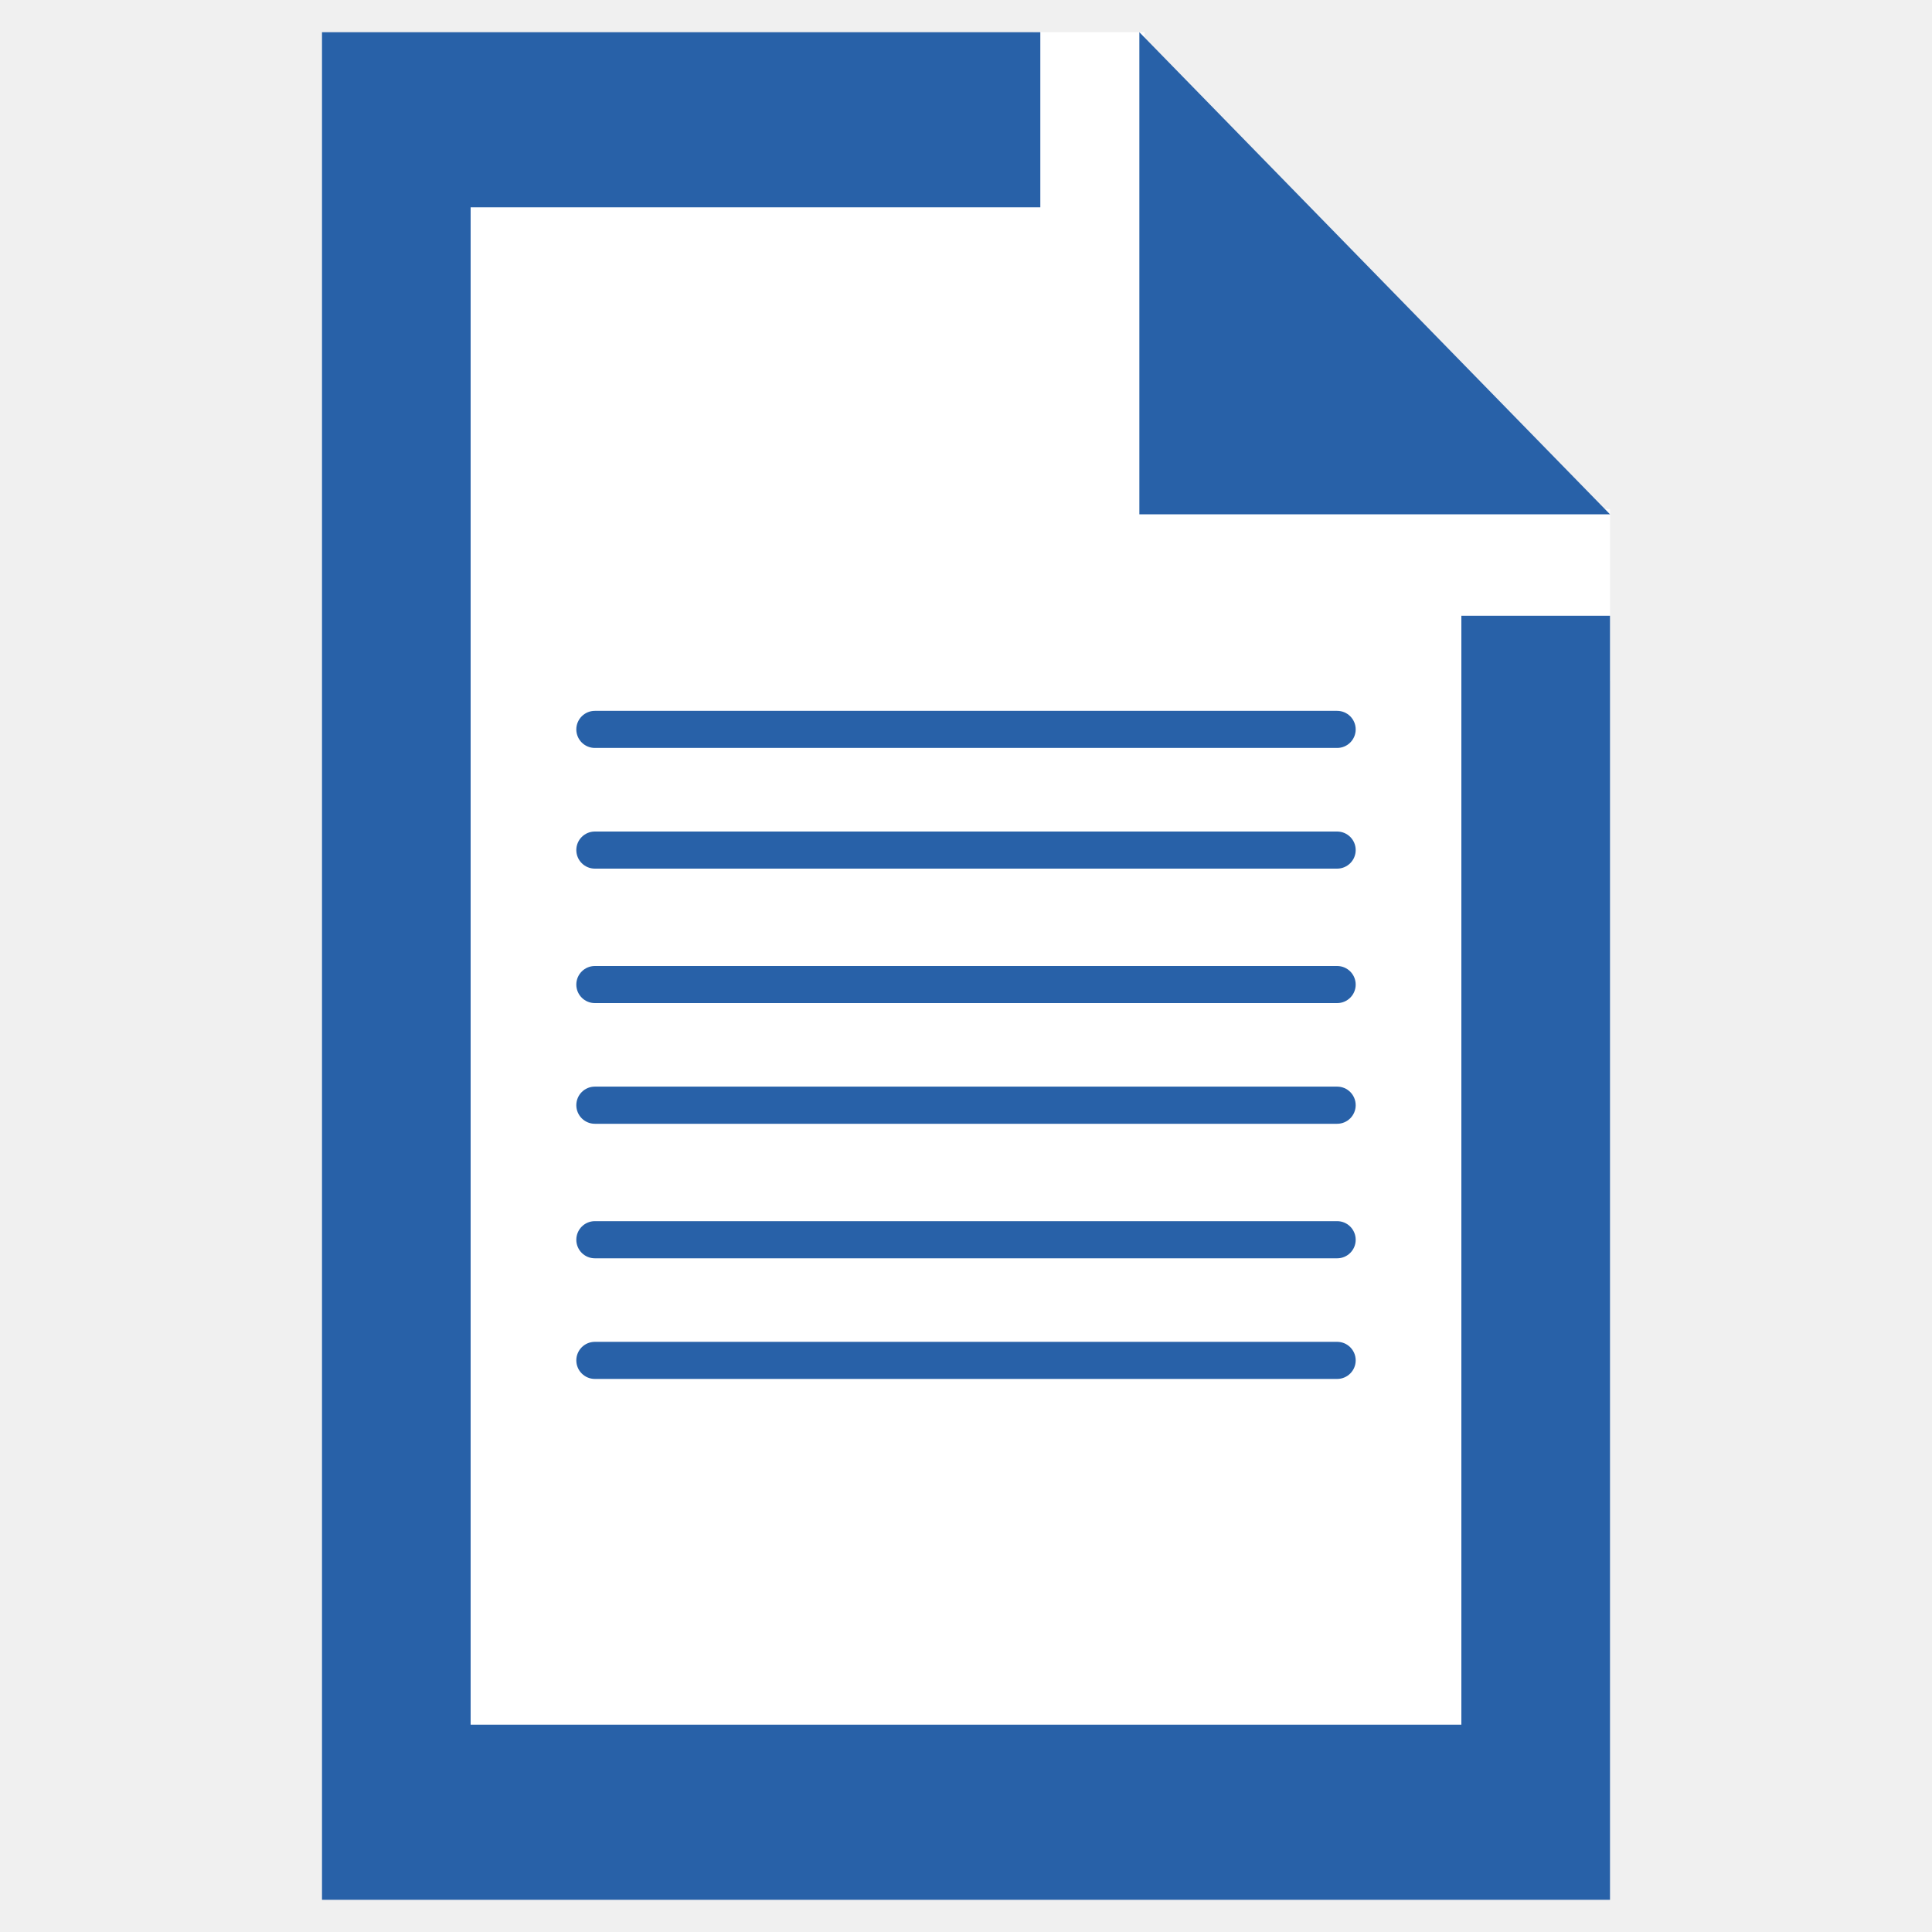
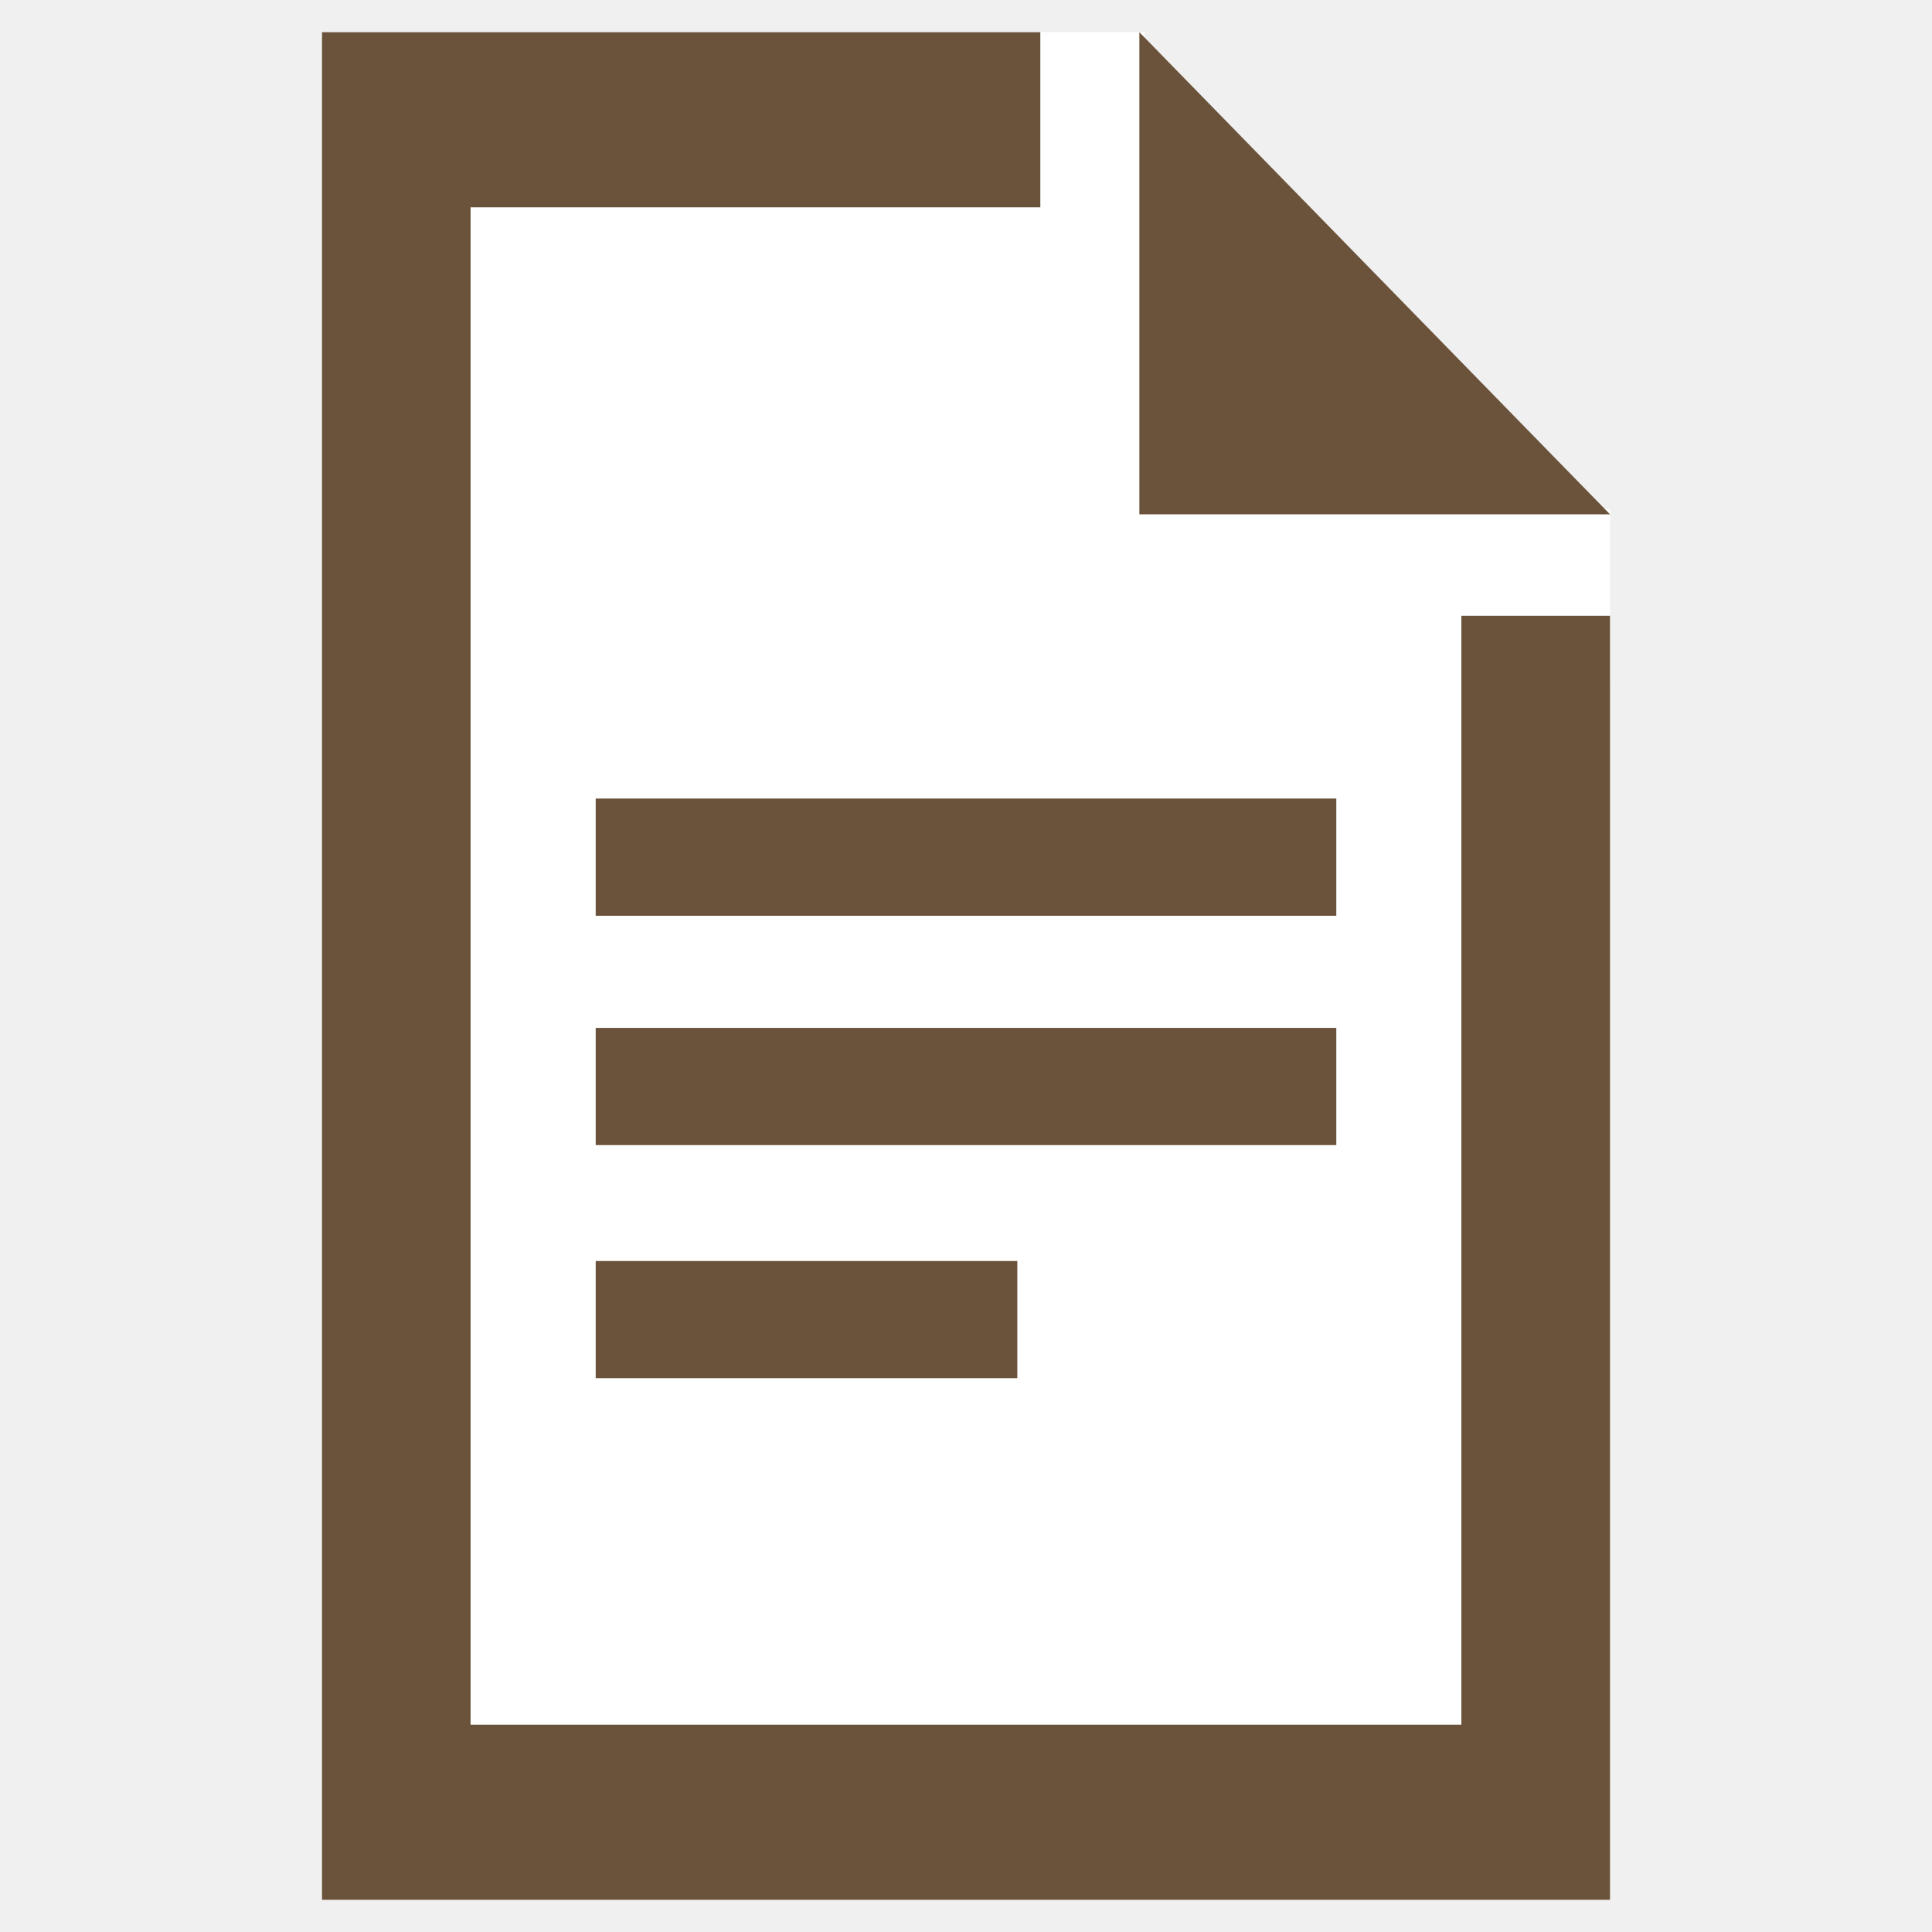
<svg xmlns="http://www.w3.org/2000/svg" xmlns:xlink="http://www.w3.org/1999/xlink" version="1.1" preserveAspectRatio="xMidYMid meet" viewBox="0 0 300 300" width="300" height="300">
  <defs>
-     <path d="M160.44 5L177.73 5L177.73 33.67L160.44 33.67L160.44 5Z" id="d2RSGbNku9" />
-     <path d="M72.2 31.86L191.06 31.86L191.06 85.17L72.2 85.17L72.2 31.86Z" id="b1zqfQ1ruU" />
-     <path d="M223.35 79.05L250 79.05L250 105.7L223.35 105.7L223.35 79.05Z" id="f18h0WacXo" />
-     <path d="M72.2 79.05L227.8 79.05L227.8 269.22L72.2 269.22L72.2 79.05Z" id="d64Ts9twg" />
-     <path d="M161.54 32.19L73.08 32.19L73.08 267.81L226.92 267.81L226.92 95.62L250 95.62L250 295L50 295L50 5L161.54 5L161.54 32.19ZM176.92 79.86L176.92 5L250 79.86L176.92 79.86Z" id="a84vi0RgC7" />
-     <path d="" id="b15IKhmkt3" />
-     <path d="" id="b1lO1XkuXe" />
-     <path d="" id="i8jmfi3kQK" />
-     <path d="M210.51 113.26C210.51 113.84 210.51 112.69 210.51 113.26C210.51 114.85 209.22 116.14 207.63 116.14C184 116.14 116 116.14 92.37 116.14C90.78 116.14 89.49 114.85 89.49 113.26C89.49 112.69 89.49 113.84 89.49 113.26C89.49 111.67 90.78 110.38 92.37 110.38C116 110.38 184 110.38 207.63 110.38C209.22 110.38 210.51 111.67 210.51 113.26Z" fill="#2861a8" id="d29ejKvvl" />
-     <path d="M210.51 132C210.51 132.57 210.51 131.42 210.51 132C210.51 133.59 209.22 134.88 207.63 134.88C184 134.88 116 134.88 92.37 134.88C90.78 134.88 89.49 133.59 89.49 132C89.49 131.42 89.49 132.57 89.49 132C89.49 130.41 90.78 129.12 92.37 129.12C116 129.12 184 129.12 207.63 129.12C209.22 129.12 210.51 130.41 210.51 132Z" fill="#2861a8" id="bDjzOnOR7" />
-     <path d="M210.51 152.88C210.51 153.46 210.51 152.31 210.51 152.88C210.51 154.47 209.22 155.76 207.63 155.76C184 155.76 116 155.76 92.37 155.76C90.78 155.76 89.49 154.47 89.49 152.88C89.49 152.31 89.49 153.46 89.49 152.88C89.49 151.29 90.78 150 92.37 150C116 150 184 150 207.63 150C209.22 150 210.51 151.29 210.51 152.88Z" fill="#2861a8" id="aLb20rRSH" />
-     <path d="M210.51 171.62C210.51 172.19 210.51 171.04 210.51 171.62C210.51 173.21 209.22 174.5 207.63 174.5C184 174.5 116 174.5 92.37 174.5C90.78 174.5 89.49 173.21 89.49 171.62C89.49 171.04 89.49 172.19 89.49 171.62C89.49 170.02 90.78 168.73 92.37 168.73C116 168.73 184 168.73 207.63 168.73C209.22 168.73 210.51 170.02 210.51 171.62Z" fill="#2861a8" id="c7apDea3J2" />
-     <path d="M210.51 192.51C210.51 193.08 210.51 191.93 210.51 192.51C210.51 194.1 209.22 195.39 207.63 195.39C184 195.39 116 195.39 92.37 195.39C90.78 195.39 89.49 194.1 89.49 192.51C89.49 191.93 89.49 193.08 89.49 192.51C89.49 190.91 90.78 189.62 92.37 189.62C116 189.62 184 189.62 207.63 189.62C209.22 189.62 210.51 190.91 210.51 192.51Z" fill="#2861a8" id="b23MwLSFLP" />
-     <path d="M210.51 211.24C210.51 211.82 210.51 210.66 210.51 211.24C210.51 212.83 209.22 214.12 207.63 214.12C184 214.12 116 214.12 92.37 214.12C90.78 214.12 89.49 212.83 89.49 211.24C89.49 210.66 89.49 211.82 89.49 211.24C89.49 209.65 90.78 208.36 92.37 208.36C116 208.36 184 208.36 207.63 208.36C209.22 208.36 210.51 209.65 210.51 211.24Z" fill="#2861a8" id="e1Pmghp4yq" />
+     <path d="M160.44 5L177.73 5L177.73 33.66L160.44 33.66L160.44 5Z" id="jntbJHyRr" />
+     <path d="M72.56 31.86L191.42 31.86L191.42 85.17L72.56 85.17L72.56 31.86Z" id="d6jJtvQD3q" />
+     <path d="M223.34 79.04L250 79.04L250 105.7L223.34 105.7L223.34 79.04Z" id="auyHLLD8S" />
+     <path d="M72.2 79.04L227.79 79.04L227.79 269.21L72.2 269.21L72.2 79.04Z" id="c1zvrczgP6" />
+     <path d="M161.54 32.19L73.07 32.19L73.07 267.81L226.92 267.81L226.92 95.62L250 95.62L250 295L50 295L50 5L161.54 5L161.54 32.19ZM176.92 79.86L176.92 5L250 79.86L176.92 79.86Z" fill="#6b533b" id="aDROV89vt" />
+     <path d="M92.5 195.81L157.97 195.81L157.97 214L92.5 214L92.5 195.81M92.5 159.61L207.5 159.61L207.5 177.81L92.5 177.81L92.5 159.61ZM92.5 124L207.5 124L207.5 142.2L92.5 142.2L92.5 124Z" fill="#6b533b" id="a4yAp7Cduw" />
  </defs>
  <g>
    <g>
      <g>
-         <use xlink:href="#d2RSGbNku9" opacity="1" fill="#ffffff" fill-opacity="1" />
-       </g>
-       <g>
-         <use xlink:href="#b1zqfQ1ruU" opacity="1" fill="#ffffff" fill-opacity="1" />
-       </g>
-       <g>
-         <use xlink:href="#f18h0WacXo" opacity="1" fill="#ffffff" fill-opacity="1" />
-       </g>
-       <g>
-         <use xlink:href="#d64Ts9twg" opacity="1" fill="#ffffff" fill-opacity="1" />
-       </g>
-       <g>
-         <use xlink:href="#a84vi0RgC7" opacity="1" fill="#2861a8" fill-opacity="1" />
-       </g>
-       <g>
        <g>
-           <use xlink:href="#b15IKhmkt3" opacity="1" fill-opacity="0" stroke="#000000" stroke-width="1" stroke-opacity="1" />
+           <use xlink:href="#jntbJHyRr" opacity="1" fill="#ffffff" fill-opacity="1" />
+         </g>
+         <g>
+           <use xlink:href="#d6jJtvQD3q" opacity="1" fill="#ffffff" fill-opacity="1" />
+         </g>
+         <g>
+           <use xlink:href="#auyHLLD8S" opacity="1" fill="#ffffff" fill-opacity="1" />
+         </g>
+         <g>
+           <use xlink:href="#c1zvrczgP6" opacity="1" fill="#ffffff" fill-opacity="1" />
        </g>
      </g>
      <g>
-         <g>
-           <use xlink:href="#b1lO1XkuXe" opacity="1" fill-opacity="0" stroke="#000000" stroke-width="1" stroke-opacity="1" />
-         </g>
+         <use xlink:href="#aDROV89vt" opacity="1" fill="#6b533b" fill-opacity="1" />
      </g>
      <g>
+         <use xlink:href="#a4yAp7Cduw" opacity="1" fill="#6b533b" fill-opacity="1" />
        <g>
-           <use xlink:href="#i8jmfi3kQK" opacity="1" fill-opacity="0" stroke="#2861a8" stroke-width="1" stroke-opacity="1" />
-         </g>
-       </g>
-       <g>
-         <use xlink:href="#d29ejKvvl" opacity="1" fill="#2861a8" fill-opacity="1" />
-         <g>
-           <use xlink:href="#d29ejKvvl" opacity="1" fill-opacity="0" stroke="#000000" stroke-width="1" stroke-opacity="0" />
-         </g>
-       </g>
-       <g>
-         <use xlink:href="#bDjzOnOR7" opacity="1" fill="#2861a8" fill-opacity="1" />
-         <g>
-           <use xlink:href="#bDjzOnOR7" opacity="1" fill-opacity="0" stroke="#000000" stroke-width="1" stroke-opacity="0" />
-         </g>
-       </g>
-       <g>
-         <use xlink:href="#aLb20rRSH" opacity="1" fill="#2861a8" fill-opacity="1" />
-         <g>
-           <use xlink:href="#aLb20rRSH" opacity="1" fill-opacity="0" stroke="#000000" stroke-width="1" stroke-opacity="0" />
-         </g>
-       </g>
-       <g>
-         <use xlink:href="#c7apDea3J2" opacity="1" fill="#2861a8" fill-opacity="1" />
-         <g>
-           <use xlink:href="#c7apDea3J2" opacity="1" fill-opacity="0" stroke="#000000" stroke-width="1" stroke-opacity="0" />
-         </g>
-       </g>
-       <g>
-         <use xlink:href="#b23MwLSFLP" opacity="1" fill="#2861a8" fill-opacity="1" />
-         <g>
-           <use xlink:href="#b23MwLSFLP" opacity="1" fill-opacity="0" stroke="#000000" stroke-width="1" stroke-opacity="0" />
-         </g>
-       </g>
-       <g>
-         <use xlink:href="#e1Pmghp4yq" opacity="1" fill="#2861a8" fill-opacity="1" />
-         <g>
-           <use xlink:href="#e1Pmghp4yq" opacity="1" fill-opacity="0" stroke="#000000" stroke-width="1" stroke-opacity="0" />
+           <use xlink:href="#a4yAp7Cduw" opacity="1" fill-opacity="0" stroke="#000000" stroke-width="1" stroke-opacity="0" />
        </g>
      </g>
    </g>
  </g>
</svg>
